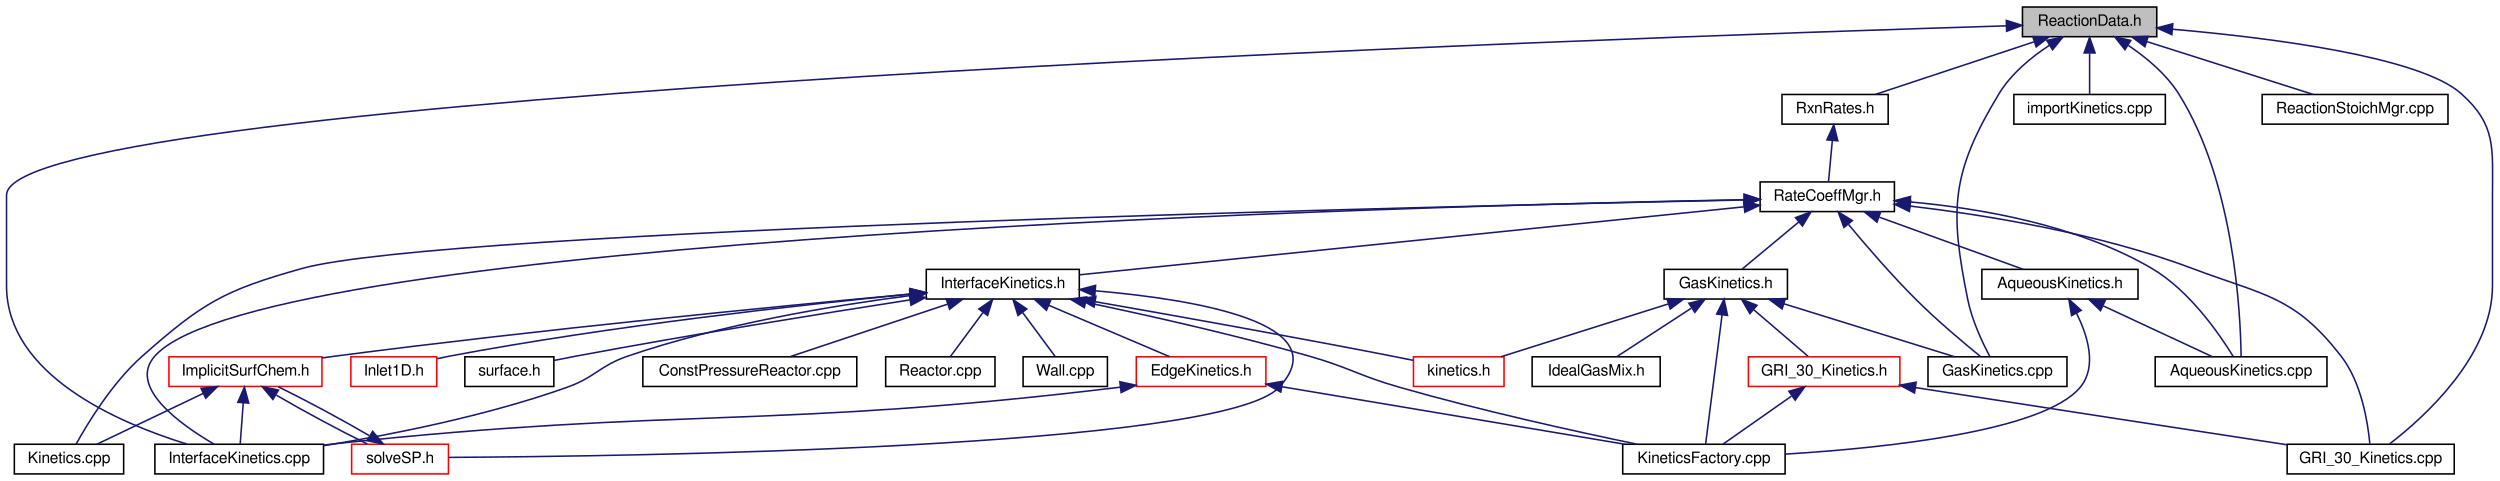
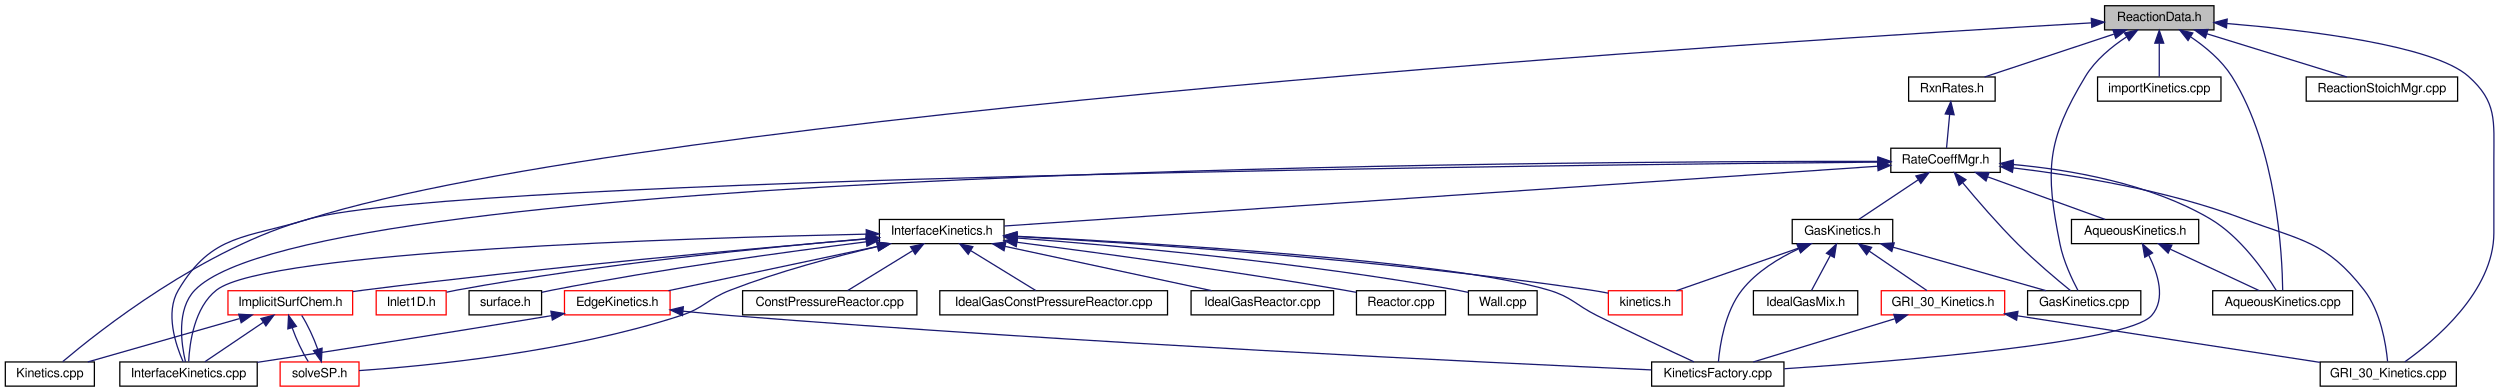
- <svg xmlns="http://www.w3.org/2000/svg" xmlns:xlink="http://www.w3.org/1999/xlink" width="1601pt" height="308pt" viewBox="0.00 0.00 1600.63 308.00">
+ <svg xmlns="http://www.w3.org/2000/svg" xmlns:xlink="http://www.w3.org/1999/xlink" width="1965pt" height="308pt" viewBox="0.00 0.00 1964.64 308.00">
  <g id="graph1" class="graph" transform="scale(1 1) rotate(0) translate(4 304)">
-     <polygon fill="white" stroke="white" points="-4,5 -4,-304 1597.63,-304 1597.63,5 -4,5" />
+     <polygon fill="white" stroke="white" points="-4,5 -4,-304 1961.64,-304 1961.64,5 -4,5" />
    <g id="node1" class="node">
-       <polygon fill="#bfbfbf" stroke="black" points="1291,-280.5 1291,-299.5 1377,-299.5 1377,-280.5 1291,-280.5" />
-       <text text-anchor="middle" x="1334" y="-287.5" font-family="FreeSans" font-size="10.00">ReactionData.h</text>
+       <polygon fill="#bfbfbf" stroke="black" points="1650,-280.5 1650,-299.5 1736,-299.5 1736,-280.5 1650,-280.5" />
+       <text text-anchor="middle" x="1693" y="-287.5" font-family="FreeSans" font-size="10.00">ReactionData.h</text>
    </g>
    <g id="node3" class="node">
      <a xlink:href="AqueousKinetics_8cpp.html" target="_top" xlink:title="Homogeneous kinetics in an aqueous phase, either condensed or dilute in salts. ">
-         <polygon fill="white" stroke="black" points="1376,-56.5 1376,-75.5 1486,-75.5 1486,-56.5 1376,-56.5" />
-         <text text-anchor="middle" x="1431" y="-63.5" font-family="FreeSans" font-size="10.00">AqueousKinetics.cpp</text>
+         <polygon fill="white" stroke="black" points="1735,-56.5 1735,-75.5 1845,-75.5 1845,-56.5 1735,-56.5" />
+         <text text-anchor="middle" x="1790" y="-63.5" font-family="FreeSans" font-size="10.00">AqueousKinetics.cpp</text>
      </a>
    </g>
    <g id="edge2" class="edge">
-       <path fill="none" stroke="midnightblue" d="M1358.81,-274.911C1370.26,-267.195 1383.04,-256.625 1391,-244 1426.61,-187.498 1430.67,-103.192 1431.02,-75.882" />
-       <polygon fill="midnightblue" stroke="midnightblue" points="1356.61,-272.163 1350.04,-280.473 1360.36,-278.076 1356.61,-272.163" />
+       <path fill="none" stroke="midnightblue" d="M1717.81,-274.911C1729.26,-267.195 1742.04,-256.625 1750,-244 1785.61,-187.498 1789.67,-103.192 1790.02,-75.882" />
+       <polygon fill="midnightblue" stroke="midnightblue" points="1715.61,-272.163 1709.04,-280.473 1719.36,-278.076 1715.61,-272.163" />
    </g>
    <g id="node5" class="node">
      <a xlink:href="GasKinetics_8cpp.html" target="_top" xlink:title="Homogeneous kinetics in ideal gases. ">
-         <polygon fill="white" stroke="black" points="1230.5,-56.5 1230.5,-75.5 1319.5,-75.5 1319.5,-56.5 1230.5,-56.5" />
-         <text text-anchor="middle" x="1275" y="-63.5" font-family="FreeSans" font-size="10.00">GasKinetics.cpp</text>
+         <polygon fill="white" stroke="black" points="1589.5,-56.5 1589.5,-75.5 1678.5,-75.5 1678.5,-56.5 1589.5,-56.5" />
+         <text text-anchor="middle" x="1634" y="-63.5" font-family="FreeSans" font-size="10.00">GasKinetics.cpp</text>
      </a>
    </g>
    <g id="edge4" class="edge">
-       <path fill="none" stroke="midnightblue" d="M1308.37,-275.075C1296.7,-267.424 1283.78,-256.862 1276,-244 1245.3,-193.224 1244.23,-170.156 1256,-112 1258.69,-98.701 1265.44,-84.448 1270.12,-75.628" />
-       <polygon fill="midnightblue" stroke="midnightblue" points="1306.6,-278.094 1316.95,-280.349 1310.27,-272.13 1306.6,-278.094" />
+       <path fill="none" stroke="midnightblue" d="M1667.37,-275.075C1655.7,-267.424 1642.78,-256.862 1635,-244 1604.3,-193.224 1603.23,-170.156 1615,-112 1617.69,-98.701 1624.44,-84.448 1629.12,-75.628" />
+       <polygon fill="midnightblue" stroke="midnightblue" points="1665.6,-278.094 1675.95,-280.349 1669.27,-272.13 1665.6,-278.094" />
    </g>
    <g id="node7" class="node">
      <a xlink:href="GRI__30__Kinetics_8cpp.html" target="_top" xlink:title="GRI_30_Kinetics.cpp">
-         <polygon fill="white" stroke="black" points="1460.5,-0.5 1460.5,-19.5 1567.5,-19.5 1567.5,-0.5 1460.5,-0.5" />
-         <text text-anchor="middle" x="1514" y="-7.5" font-family="FreeSans" font-size="10.00">GRI_30_Kinetics.cpp</text>
+         <polygon fill="white" stroke="black" points="1819.5,-0.5 1819.5,-19.5 1926.5,-19.5 1926.5,-0.5 1819.5,-0.5" />
+         <text text-anchor="middle" x="1873" y="-7.5" font-family="FreeSans" font-size="10.00">GRI_30_Kinetics.cpp</text>
      </a>
    </g>
    <g id="edge6" class="edge">
-       <path fill="none" stroke="midnightblue" d="M1387.34,-285.258C1448.97,-279.874 1545.33,-267.847 1572,-244 1594.53,-223.853 1592,-209.225 1592,-179 1592,-179 1592,-179 1592,-121 1592,-76.051 1548.12,-36.65 1526.19,-19.759" />
-       <polygon fill="midnightblue" stroke="midnightblue" points="1386.69,-281.801 1377.01,-286.127 1387.27,-288.776 1386.69,-281.801" />
+       <path fill="none" stroke="midnightblue" d="M1746.28,-285.501C1809.13,-280.312 1908.57,-268.431 1936,-244 1958.57,-223.895 1956,-209.225 1956,-179 1956,-179 1956,-179 1956,-121 1956,-75.067 1909.31,-36.158 1885.97,-19.575" />
+       <polygon fill="midnightblue" stroke="midnightblue" points="1745.83,-282.026 1736.14,-286.307 1746.39,-289.004 1745.83,-282.026" />
    </g>
    <g id="node9" class="node">
      <a xlink:href="importKinetics_8cpp.html" target="_top" xlink:title="Declarations of global routines for the importing of kinetics data from XML files (see Input File Han...">
-         <polygon fill="white" stroke="black" points="1285.5,-224.5 1285.5,-243.5 1382.5,-243.5 1382.5,-224.5 1285.5,-224.5" />
-         <text text-anchor="middle" x="1334" y="-231.5" font-family="FreeSans" font-size="10.00">importKinetics.cpp</text>
+         <polygon fill="white" stroke="black" points="1644.5,-224.5 1644.5,-243.5 1741.5,-243.5 1741.5,-224.5 1644.5,-224.5" />
+         <text text-anchor="middle" x="1693" y="-231.5" font-family="FreeSans" font-size="10.00">importKinetics.cpp</text>
      </a>
    </g>
    <g id="edge8" class="edge">
-       <path fill="none" stroke="midnightblue" d="M1334,-269.805C1334,-260.91 1334,-250.78 1334,-243.751" />
-       <polygon fill="midnightblue" stroke="midnightblue" points="1330.5,-270.083 1334,-280.083 1337.5,-270.083 1330.5,-270.083" />
+       <path fill="none" stroke="midnightblue" d="M1693,-269.805C1693,-260.91 1693,-250.78 1693,-243.751" />
+       <polygon fill="midnightblue" stroke="midnightblue" points="1689.5,-270.083 1693,-280.083 1696.5,-270.083 1689.5,-270.083" />
    </g>
    <g id="node11" class="node">
      <a xlink:href="InterfaceKinetics_8cpp.html" target="_top" xlink:title="InterfaceKinetics.cpp">
-         <polygon fill="white" stroke="black" points="95,-0.5 95,-19.5 203,-19.5 203,-0.5 95,-0.5" />
-         <text text-anchor="middle" x="149" y="-7.5" font-family="FreeSans" font-size="10.00">InterfaceKinetics.cpp</text>
+         <polygon fill="white" stroke="black" points="90,-0.5 90,-19.5 198,-19.5 198,-0.5 90,-0.5" />
+         <text text-anchor="middle" x="144" y="-7.5" font-family="FreeSans" font-size="10.00">InterfaceKinetics.cpp</text>
      </a>
    </g>
    <g id="edge10" class="edge">
-       <path fill="none" stroke="midnightblue" d="M1280.52,-287.441C1031.78,-279.846 0,-244.399 0,-179 0,-179 0,-179 0,-121 0,-63.927 71.631,-33.116 115.561,-19.587" />
-       <polygon fill="midnightblue" stroke="midnightblue" points="1280.65,-290.946 1290.75,-287.751 1280.86,-283.95 1280.65,-290.946" />
+       <path fill="none" stroke="midnightblue" d="M1639.68,-286.023C1410.55,-272.806 509.007,-216.344 239,-132 189.264,-116.464 162.629,-120.788 136,-76 125.425,-58.213 133.93,-32.864 139.73,-19.695" />
+       <polygon fill="midnightblue" stroke="midnightblue" points="1639.58,-289.523 1649.76,-286.602 1639.98,-282.534 1639.58,-289.523" />
    </g>
    <g id="node13" class="node">
      <a xlink:href="ReactionStoichMgr_8cpp.html" target="_top" xlink:title="ReactionStoichMgr.cpp">
-         <polygon fill="white" stroke="black" points="1444.5,-224.5 1444.5,-243.5 1563.5,-243.5 1563.5,-224.5 1444.5,-224.5" />
-         <text text-anchor="middle" x="1504" y="-231.5" font-family="FreeSans" font-size="10.00">ReactionStoichMgr.cpp</text>
+         <polygon fill="white" stroke="black" points="1808.5,-224.5 1808.5,-243.5 1927.5,-243.5 1927.5,-224.5 1808.5,-224.5" />
+         <text text-anchor="middle" x="1868" y="-231.5" font-family="FreeSans" font-size="10.00">ReactionStoichMgr.cpp</text>
      </a>
    </g>
    <g id="edge12" class="edge">
-       <path fill="none" stroke="midnightblue" d="M1370.82,-277.304C1402.85,-267.129 1448.52,-252.625 1477.19,-243.516" />
-       <polygon fill="midnightblue" stroke="midnightblue" points="1369.41,-274.08 1360.94,-280.444 1371.53,-280.752 1369.41,-274.08" />
+       <path fill="none" stroke="midnightblue" d="M1730.47,-277.436C1763.47,-267.255 1810.76,-252.664 1840.4,-243.516" />
+       <polygon fill="midnightblue" stroke="midnightblue" points="1729.25,-274.151 1720.73,-280.444 1731.32,-280.839 1729.25,-274.151" />
    </g>
    <g id="node15" class="node">
      <a xlink:href="RxnRates_8h.html" target="_top" xlink:title="RxnRates.h">
-         <polygon fill="white" stroke="black" points="1137,-224.5 1137,-243.5 1205,-243.5 1205,-224.5 1137,-224.5" />
-         <text text-anchor="middle" x="1171" y="-231.5" font-family="FreeSans" font-size="10.00">RxnRates.h</text>
+         <polygon fill="white" stroke="black" points="1496,-224.5 1496,-243.5 1564,-243.5 1564,-224.5 1496,-224.5" />
+         <text text-anchor="middle" x="1530" y="-231.5" font-family="FreeSans" font-size="10.00">RxnRates.h</text>
      </a>
    </g>
    <g id="edge14" class="edge">
-       <path fill="none" stroke="midnightblue" d="M1298.3,-277.172C1267.6,-267.004 1224.08,-252.585 1196.71,-243.516" />
-       <polygon fill="midnightblue" stroke="midnightblue" points="1297.58,-280.621 1308.17,-280.444 1299.78,-273.976 1297.58,-280.621" />
+       <path fill="none" stroke="midnightblue" d="M1657.3,-277.172C1626.6,-267.004 1583.08,-252.585 1555.71,-243.516" />
+       <polygon fill="midnightblue" stroke="midnightblue" points="1656.58,-280.621 1667.17,-280.444 1658.78,-273.976 1656.58,-280.621" />
    </g>
    <g id="node17" class="node">
      <a xlink:href="RateCoeffMgr_8h.html" target="_top" xlink:title="RateCoeffMgr.h">
-         <polygon fill="white" stroke="black" points="1123,-168.5 1123,-187.5 1209,-187.5 1209,-168.5 1123,-168.5" />
-         <text text-anchor="middle" x="1166" y="-175.5" font-family="FreeSans" font-size="10.00">RateCoeffMgr.h</text>
+         <polygon fill="white" stroke="black" points="1482,-168.5 1482,-187.5 1568,-187.5 1568,-168.5 1482,-168.5" />
+         <text text-anchor="middle" x="1525" y="-175.5" font-family="FreeSans" font-size="10.00">RateCoeffMgr.h</text>
      </a>
    </g>
    <g id="edge16" class="edge">
-       <path fill="none" stroke="midnightblue" d="M1169.25,-214.101C1168.42,-205.136 1167.47,-194.858 1166.81,-187.751" />
-       <polygon fill="midnightblue" stroke="midnightblue" points="1165.77,-214.448 1170.17,-224.083 1172.74,-213.803 1165.77,-214.448" />
+       <path fill="none" stroke="midnightblue" d="M1528.25,-214.101C1527.42,-205.136 1526.47,-194.858 1525.81,-187.751" />
+       <polygon fill="midnightblue" stroke="midnightblue" points="1524.77,-214.448 1529.17,-224.083 1531.74,-213.803 1524.77,-214.448" />
    </g>
    <g id="edge18" class="edge">
-       <path fill="none" stroke="midnightblue" d="M1219.32,-174.663C1263.45,-170.66 1326.39,-160.02 1374,-132 1398.06,-117.84 1417.25,-89.943 1425.94,-75.746" />
-       <polygon fill="midnightblue" stroke="midnightblue" points="1218.76,-171.197 1209.08,-175.504 1219.34,-178.173 1218.76,-171.197" />
+       <path fill="none" stroke="midnightblue" d="M1578.32,-174.663C1622.45,-170.66 1685.39,-160.02 1733,-132 1757.06,-117.84 1776.25,-89.943 1784.94,-75.746" />
+       <polygon fill="midnightblue" stroke="midnightblue" points="1577.76,-171.197 1568.08,-175.504 1578.34,-178.173 1577.76,-171.197" />
    </g>
    <g id="edge20" class="edge">
-       <path fill="none" stroke="midnightblue" d="M1179.54,-160.32C1190.73,-146.845 1207.28,-127.619 1223,-112 1236.55,-98.537 1253.48,-84.325 1264.26,-75.559" />
-       <polygon fill="midnightblue" stroke="midnightblue" points="1176.67,-158.302 1173.02,-168.25 1182.07,-162.747 1176.67,-158.302" />
+       <path fill="none" stroke="midnightblue" d="M1538.54,-160.32C1549.73,-146.845 1566.28,-127.619 1582,-112 1595.55,-98.537 1612.48,-84.325 1623.26,-75.559" />
+       <polygon fill="midnightblue" stroke="midnightblue" points="1535.67,-158.302 1532.02,-168.25 1541.07,-162.747 1535.67,-158.302" />
    </g>
    <g id="edge22" class="edge">
-       <path fill="none" stroke="midnightblue" d="M1218.98,-172.044C1267.35,-166.309 1340.21,-154.596 1400,-132 1445.85,-114.674 1464.9,-114.681 1495,-76 1508.14,-59.113 1512.2,-33.384 1513.45,-19.921" />
-       <polygon fill="midnightblue" stroke="midnightblue" points="1218.58,-168.567 1209.04,-173.179 1219.38,-175.522 1218.58,-168.567" />
+       <path fill="none" stroke="midnightblue" d="M1577.98,-172.044C1626.35,-166.309 1699.21,-154.596 1759,-132 1804.85,-114.674 1823.9,-114.681 1854,-76 1867.14,-59.113 1871.2,-33.384 1872.45,-19.921" />
+       <polygon fill="midnightblue" stroke="midnightblue" points="1577.58,-168.567 1568.04,-173.179 1578.38,-175.522 1577.58,-168.567" />
    </g>
    <g id="edge24" class="edge">
-       <path fill="none" stroke="midnightblue" d="M1112.92,-176.128C906.25,-172.187 163.39,-152.741 95,-76 77.43,-56.285 111.265,-32.159 132.903,-19.572" />
-       <polygon fill="midnightblue" stroke="midnightblue" points="1112.86,-179.627 1122.92,-176.314 1112.99,-172.628 1112.86,-179.627" />
+       <path fill="none" stroke="midnightblue" d="M1471.6,-177.168C1229.51,-177.397 242.652,-172.378 149,-76 134.329,-60.902 138.338,-33.43 141.626,-19.535" />
+       <polygon fill="midnightblue" stroke="midnightblue" points="1471.91,-180.668 1481.9,-177.155 1471.9,-173.668 1471.91,-180.668" />
    </g>
    <g id="node23" class="node">
      <a xlink:href="Kinetics_8cpp.html" target="_top" xlink:title="Declarations for the base class for kinetics managers (see Kinetics Managers and class Kinetics)...">
-         <polygon fill="white" stroke="black" points="5,-0.5 5,-19.5 75,-19.5 75,-0.5 5,-0.5" />
-         <text text-anchor="middle" x="40" y="-7.5" font-family="FreeSans" font-size="10.00">Kinetics.cpp</text>
+         <polygon fill="white" stroke="black" points="0,-0.5 0,-19.5 70,-19.5 70,-0.5 0,-0.5" />
+         <text text-anchor="middle" x="35" y="-7.5" font-family="FreeSans" font-size="10.00">Kinetics.cpp</text>
      </a>
    </g>
    <g id="edge26" class="edge">
-       <path fill="none" stroke="midnightblue" d="M1112.7,-175.955C921.684,-172.015 277.931,-157.002 189,-132 139.214,-118.003 125.764,-110.234 87,-76 67.794,-59.039 51.916,-32.88 44.504,-19.508" />
-       <polygon fill="midnightblue" stroke="midnightblue" points="1112.71,-179.456 1122.78,-176.161 1112.86,-172.457 1112.71,-179.456" />
+       <path fill="none" stroke="midnightblue" d="M1471.86,-176.58C1244.41,-174.586 359.056,-164.772 239,-132 156.373,-109.445 73.343,-43.663 45.112,-19.788" />
+       <polygon fill="midnightblue" stroke="midnightblue" points="1471.84,-180.08 1481.87,-176.666 1471.9,-173.08 1471.84,-180.08" />
    </g>
    <g id="node25" class="node">
      <a xlink:href="InterfaceKinetics_8h.html" target="_top" xlink:title="InterfaceKinetics.h">
-         <polygon fill="white" stroke="black" points="589,-112.5 589,-131.5 687,-131.5 687,-112.5 589,-112.5" />
-         <text text-anchor="middle" x="638" y="-119.5" font-family="FreeSans" font-size="10.00">InterfaceKinetics.h</text>
+         <polygon fill="white" stroke="black" points="687,-112.5 687,-131.5 785,-131.5 785,-112.5 687,-112.5" />
+         <text text-anchor="middle" x="736" y="-119.5" font-family="FreeSans" font-size="10.00">InterfaceKinetics.h</text>
      </a>
    </g>
    <g id="edge28" class="edge">
-       <path fill="none" stroke="midnightblue" d="M1112.65,-171.544C1010,-161.045 786.378,-138.175 687.136,-128.025" />
-       <polygon fill="midnightblue" stroke="midnightblue" points="1112.49,-175.045 1122.79,-172.581 1113.2,-168.082 1112.49,-175.045" />
-     </g>
-     <g id="node54" class="node">
+       <path fill="none" stroke="midnightblue" d="M1471.73,-173.354C1326.56,-163.418 925.433,-135.965 785.183,-126.366" />
+       <polygon fill="midnightblue" stroke="midnightblue" points="1471.52,-176.848 1481.74,-174.039 1472,-169.864 1471.52,-176.848" />
+     </g>
+     <g id="node58" class="node">
      <a xlink:href="GasKinetics_8h.html" target="_top" xlink:title="GasKinetics.h">
-         <polygon fill="white" stroke="black" points="1061.5,-112.5 1061.5,-131.5 1140.5,-131.5 1140.5,-112.5 1061.5,-112.5" />
-         <text text-anchor="middle" x="1101" y="-119.5" font-family="FreeSans" font-size="10.00">GasKinetics.h</text>
-       </a>
-     </g>
-     <g id="edge64" class="edge">
-       <path fill="none" stroke="midnightblue" d="M1147.73,-161.82C1136.08,-152.145 1121.4,-139.948 1111.63,-131.834" />
-       <polygon fill="midnightblue" stroke="midnightblue" points="1145.63,-164.626 1155.56,-168.324 1150.1,-159.242 1145.63,-164.626" />
-     </g>
-     <g id="node65" class="node">
+         <polygon fill="white" stroke="black" points="1404.5,-112.5 1404.5,-131.5 1483.5,-131.5 1483.5,-112.5 1404.5,-112.5" />
+         <text text-anchor="middle" x="1444" y="-119.5" font-family="FreeSans" font-size="10.00">GasKinetics.h</text>
+       </a>
+     </g>
+     <g id="edge68" class="edge">
+       <path fill="none" stroke="midnightblue" d="M1503.43,-162.622C1488.64,-152.757 1469.49,-139.992 1456.98,-131.655" />
+       <polygon fill="midnightblue" stroke="midnightblue" points="1501.72,-165.689 1511.99,-168.324 1505.61,-159.865 1501.72,-165.689" />
+     </g>
+     <g id="node69" class="node">
      <a xlink:href="AqueousKinetics_8h.html" target="_top" xlink:title="AqueousKinetics.h">
-         <polygon fill="white" stroke="black" points="1265,-112.5 1265,-131.5 1365,-131.5 1365,-112.5 1265,-112.5" />
-         <text text-anchor="middle" x="1315" y="-119.5" font-family="FreeSans" font-size="10.00">AqueousKinetics.h</text>
-       </a>
-     </g>
-     <g id="edge80" class="edge">
-       <path fill="none" stroke="midnightblue" d="M1199.37,-164.906C1227.38,-154.754 1266.7,-140.506 1291.5,-131.516" />
-       <polygon fill="midnightblue" stroke="midnightblue" points="1197.82,-161.746 1189.61,-168.444 1200.2,-168.327 1197.82,-161.746" />
+         <polygon fill="white" stroke="black" points="1624,-112.5 1624,-131.5 1724,-131.5 1724,-112.5 1624,-112.5" />
+         <text text-anchor="middle" x="1674" y="-119.5" font-family="FreeSans" font-size="10.00">AqueousKinetics.h</text>
+       </a>
+     </g>
+     <g id="edge84" class="edge">
+       <path fill="none" stroke="midnightblue" d="M1558.37,-164.906C1586.38,-154.754 1625.7,-140.506 1650.5,-131.516" />
+       <polygon fill="midnightblue" stroke="midnightblue" points="1556.82,-161.746 1548.61,-168.444 1559.2,-168.327 1556.82,-161.746" />
    </g>
    <g id="edge30" class="edge">
-       <path fill="none" stroke="midnightblue" d="M578.498,-114.69C529.174,-108.32 457.728,-96.432 398,-76 379.569,-69.695 377.348,-62.542 359,-56 307.548,-37.656 246.212,-25.571 203.154,-18.588" />
-       <polygon fill="midnightblue" stroke="midnightblue" points="578.317,-118.195 588.675,-115.967 579.188,-111.25 578.317,-118.195" />
+       <path fill="none" stroke="midnightblue" d="M676.368,-119.959C538.341,-117.035 205.598,-106.834 166,-76 148.516,-62.386 144.825,-34.242 144.113,-19.868" />
+       <polygon fill="midnightblue" stroke="midnightblue" points="676.681,-123.466 686.751,-120.173 676.825,-116.468 676.681,-123.466" />
    </g>
    <g id="node28" class="node">
      <a xlink:href="KineticsFactory_8cpp.html" target="_top" xlink:title="KineticsFactory.cpp">
-         <polygon fill="white" stroke="black" points="1035,-0.5 1035,-19.5 1139,-19.5 1139,-0.5 1035,-0.5" />
-         <text text-anchor="middle" x="1087" y="-7.5" font-family="FreeSans" font-size="10.00">KineticsFactory.cpp</text>
+         <polygon fill="white" stroke="black" points="1294,-0.5 1294,-19.5 1398,-19.5 1398,-0.5 1294,-0.5" />
+         <text text-anchor="middle" x="1346" y="-7.5" font-family="FreeSans" font-size="10.00">KineticsFactory.cpp</text>
      </a>
    </g>
    <g id="edge32" class="edge">
-       <path fill="none" stroke="midnightblue" d="M691.141,-110.398C730.79,-102.102 786.141,-89.703 834,-76 860.214,-68.494 865.79,-63.52 892,-56 943.764,-41.147 1004.33,-27.783 1044.06,-19.551" />
-       <polygon fill="midnightblue" stroke="midnightblue" points="690.239,-107.011 681.158,-112.47 691.661,-113.865 690.239,-107.011" />
+       <path fill="none" stroke="midnightblue" d="M795.255,-118.286C905.127,-112.78 1136.25,-98.842 1213,-76 1231.29,-70.556 1233.93,-64.531 1251,-56 1277.28,-42.866 1308.08,-28.453 1327.32,-19.565" />
+       <polygon fill="midnightblue" stroke="midnightblue" points="794.825,-114.803 785.01,-118.793 795.171,-121.794 794.825,-114.803" />
    </g>
    <g id="node30" class="node">
      <a xlink:href="ConstPressureReactor_8cpp.html" target="_top" xlink:title="A constant pressure zero-dimensional reactor. ">
-         <polygon fill="white" stroke="black" points="407.5,-56.5 407.5,-75.5 544.5,-75.5 544.5,-56.5 407.5,-56.5" />
-         <text text-anchor="middle" x="476" y="-63.5" font-family="FreeSans" font-size="10.00">ConstPressureReactor.cpp</text>
+         <polygon fill="white" stroke="black" points="579.5,-56.5 579.5,-75.5 716.5,-75.5 716.5,-56.5 579.5,-56.5" />
+         <text text-anchor="middle" x="648" y="-63.5" font-family="FreeSans" font-size="10.00">ConstPressureReactor.cpp</text>
      </a>
    </g>
    <g id="edge34" class="edge">
-       <path fill="none" stroke="midnightblue" d="M602.516,-109.172C572.012,-99.004 528.755,-84.585 501.549,-75.516" />
-       <polygon fill="midnightblue" stroke="midnightblue" points="601.737,-112.602 612.331,-112.444 603.951,-105.961 601.737,-112.602" />
+       <path fill="none" stroke="midnightblue" d="M713.023,-106.901C696.887,-96.999 675.819,-84.07 662.104,-75.654" />
+       <polygon fill="midnightblue" stroke="midnightblue" points="711.507,-110.077 721.861,-112.324 715.169,-104.111 711.507,-110.077" />
    </g>
    <g id="node32" class="node">
+       <a xlink:href="IdealGasConstPressureReactor_8cpp_source.html" target="_top" xlink:title="IdealGasConstPressureReactor.cpp">
+         <polygon fill="white" stroke="black" points="734.5,-56.5 734.5,-75.5 913.5,-75.5 913.5,-56.5 734.5,-56.5" />
+         <text text-anchor="middle" x="824" y="-63.5" font-family="FreeSans" font-size="10.00">IdealGasConstPressureReactor.cpp</text>
+       </a>
+     </g>
+     <g id="edge36" class="edge">
+       <path fill="none" stroke="midnightblue" d="M758.977,-106.901C775.113,-96.999 796.181,-84.07 809.896,-75.654" />
+       <polygon fill="midnightblue" stroke="midnightblue" points="756.831,-104.111 750.139,-112.324 760.493,-110.077 756.831,-104.111" />
+     </g>
+     <g id="node34" class="node">
+       <a xlink:href="IdealGasReactor_8cpp.html" target="_top" xlink:title="A zero-dimensional reactor. ">
+         <polygon fill="white" stroke="black" points="932,-56.5 932,-75.5 1044,-75.5 1044,-56.5 932,-56.5" />
+         <text text-anchor="middle" x="988" y="-63.5" font-family="FreeSans" font-size="10.00">IdealGasReactor.cpp</text>
+       </a>
+     </g>
+     <g id="edge38" class="edge">
+       <path fill="none" stroke="midnightblue" d="M785.721,-110.346C833.344,-100.141 904.28,-84.94 948.257,-75.516" />
+       <polygon fill="midnightblue" stroke="midnightblue" points="784.975,-106.926 775.93,-112.444 786.442,-113.77 784.975,-106.926" />
+     </g>
+     <g id="node36" class="node">
      <a xlink:href="Reactor_8cpp.html" target="_top" xlink:title="A zero-dimensional reactor. ">
-         <polygon fill="white" stroke="black" points="563,-56.5 563,-75.5 633,-75.5 633,-56.5 563,-56.5" />
-         <text text-anchor="middle" x="598" y="-63.5" font-family="FreeSans" font-size="10.00">Reactor.cpp</text>
-       </a>
-     </g>
-     <g id="edge36" class="edge">
-       <path fill="none" stroke="midnightblue" d="M625.3,-103.855C618.374,-94.505 610.094,-83.326 604.482,-75.751" />
-       <polygon fill="midnightblue" stroke="midnightblue" points="622.63,-106.131 631.395,-112.083 628.255,-101.964 622.63,-106.131" />
-     </g>
-     <g id="node34" class="node">
+         <polygon fill="white" stroke="black" points="1062,-56.5 1062,-75.5 1132,-75.5 1132,-56.5 1062,-56.5" />
+         <text text-anchor="middle" x="1097" y="-63.5" font-family="FreeSans" font-size="10.00">Reactor.cpp</text>
+       </a>
+     </g>
+     <g id="edge40" class="edge">
+       <path fill="none" stroke="midnightblue" d="M795.366,-113.554C858.991,-105.338 962.877,-91.246 1052,-76 1055.14,-75.463 1058.4,-74.874 1061.66,-74.262" />
+       <polygon fill="midnightblue" stroke="midnightblue" points="794.596,-110.124 785.124,-114.87 795.488,-117.067 794.596,-110.124" />
+     </g>
+     <g id="node38" class="node">
      <a xlink:href="Wall_8cpp.html" target="_top" xlink:title="Wall.cpp">
-         <polygon fill="white" stroke="black" points="651,-56.5 651,-75.5 705,-75.5 705,-56.5 651,-56.5" />
-         <text text-anchor="middle" x="678" y="-63.5" font-family="FreeSans" font-size="10.00">Wall.cpp</text>
-       </a>
-     </g>
-     <g id="edge38" class="edge">
-       <path fill="none" stroke="midnightblue" d="M650.7,-103.855C657.626,-94.505 665.906,-83.326 671.518,-75.751" />
-       <polygon fill="midnightblue" stroke="midnightblue" points="647.745,-101.964 644.605,-112.083 653.37,-106.131 647.745,-101.964" />
-     </g>
-     <g id="node36" class="node">
+         <polygon fill="white" stroke="black" points="1150,-56.5 1150,-75.5 1204,-75.5 1204,-56.5 1150,-56.5" />
+         <text text-anchor="middle" x="1177" y="-63.5" font-family="FreeSans" font-size="10.00">Wall.cpp</text>
+       </a>
+     </g>
+     <g id="edge42" class="edge">
+       <path fill="none" stroke="midnightblue" d="M795.522,-116.902C874.803,-110.871 1019.22,-97.886 1141,-76 1143.92,-75.476 1146.95,-74.849 1149.96,-74.174" />
+       <polygon fill="midnightblue" stroke="midnightblue" points="794.955,-113.435 785.245,-117.673 795.479,-120.415 794.955,-113.435" />
+     </g>
+     <g id="node40" class="node">
      <a xlink:href="EdgeKinetics_8h.html" target="_top" xlink:title="EdgeKinetics.h">
-         <polygon fill="white" stroke="red" points="723.5,-56.5 723.5,-75.5 806.5,-75.5 806.5,-56.5 723.5,-56.5" />
-         <text text-anchor="middle" x="765" y="-63.5" font-family="FreeSans" font-size="10.00">EdgeKinetics.h</text>
-       </a>
-     </g>
-     <g id="edge40" class="edge">
-       <path fill="none" stroke="midnightblue" d="M667.391,-108.503C691.2,-98.379 724.106,-84.388 744.971,-75.516" />
-       <polygon fill="midnightblue" stroke="midnightblue" points="665.957,-105.31 658.124,-112.444 668.696,-111.751 665.957,-105.31" />
-     </g>
-     <g id="node40" class="node">
+         <polygon fill="white" stroke="red" points="439.5,-56.5 439.5,-75.5 522.5,-75.5 522.5,-56.5 439.5,-56.5" />
+         <text text-anchor="middle" x="481" y="-63.5" font-family="FreeSans" font-size="10.00">EdgeKinetics.h</text>
+       </a>
+     </g>
+     <g id="edge44" class="edge">
+       <path fill="none" stroke="midnightblue" d="M685.688,-110.346C637.497,-100.141 565.717,-84.94 521.216,-75.516" />
+       <polygon fill="midnightblue" stroke="midnightblue" points="685.086,-113.796 695.594,-112.444 686.537,-106.948 685.086,-113.796" />
+     </g>
+     <g id="node44" class="node">
      <a xlink:href="kinetics_8h_source.html" target="_top" xlink:title="kinetics.h">
-         <polygon fill="white" stroke="red" points="901,-56.5 901,-75.5 959,-75.5 959,-56.5 901,-56.5" />
-         <text text-anchor="middle" x="930" y="-63.5" font-family="FreeSans" font-size="10.00">kinetics.h</text>
-       </a>
+         <polygon fill="white" stroke="red" points="1260,-56.5 1260,-75.5 1318,-75.5 1318,-56.5 1260,-56.5" />
+         <text text-anchor="middle" x="1289" y="-63.5" font-family="FreeSans" font-size="10.00">kinetics.h</text>
+       </a>
+     </g>
+     <g id="edge50" class="edge">
+       <path fill="none" stroke="midnightblue" d="M795.124,-118.06C890.428,-112.81 1083.76,-100.051 1246,-76 1250.53,-75.329 1255.29,-74.478 1259.94,-73.569" />
+       <polygon fill="midnightblue" stroke="midnightblue" points="794.898,-114.567 785.102,-118.604 795.277,-121.556 794.898,-114.567" />
+     </g>
+     <g id="node46" class="node">
+       <a xlink:href="ImplicitSurfChem_8h.html" target="_top" xlink:title="Declarations for the implicit integration of surface site density equations (see Kinetics Managers an...">
+         <polygon fill="white" stroke="red" points="175,-56.5 175,-75.5 273,-75.5 273,-56.5 175,-56.5" />
+         <text text-anchor="middle" x="224" y="-63.5" font-family="FreeSans" font-size="10.00">ImplicitSurfChem.h</text>
+       </a>
+     </g>
+     <g id="edge52" class="edge">
+       <path fill="none" stroke="midnightblue" d="M676.673,-116.171C589.861,-108.866 423.194,-93.938 282,-76 279.068,-75.628 276.057,-75.224 273.021,-74.801" />
+       <polygon fill="midnightblue" stroke="midnightblue" points="676.6,-119.677 686.857,-117.023 677.184,-112.701 676.6,-119.677" />
+     </g>
+     <g id="node50" class="node">
+       <a xlink:href="solveSP_8h.html" target="_top" xlink:title="Header file for implicit surface problem solver (see Chemical Kinetics and class solveSP). ">
+         <polygon fill="white" stroke="red" points="216,-0.5 216,-19.5 278,-19.5 278,-0.5 216,-0.5" />
+         <text text-anchor="middle" x="247" y="-7.5" font-family="FreeSans" font-size="10.00">solveSP.h</text>
+       </a>
+     </g>
+     <g id="edge62" class="edge">
+       <path fill="none" stroke="midnightblue" d="M685.355,-110.18C652.017,-102.353 607.728,-90.602 570,-76 551.834,-68.969 549.518,-62.044 531,-56 442.019,-26.956 331.032,-16.317 278.007,-12.703" />
+       <polygon fill="midnightblue" stroke="midnightblue" points="684.799,-113.643 695.33,-112.482 686.373,-106.823 684.799,-113.643" />
+     </g>
+     <g id="node54" class="node">
+       <a xlink:href="Inlet1D_8h.html" target="_top" xlink:title="Boundary objects for one-dimensional simulations. ">
+         <polygon fill="white" stroke="red" points="291.5,-56.5 291.5,-75.5 346.5,-75.5 346.5,-56.5 291.5,-56.5" />
+         <text text-anchor="middle" x="319" y="-63.5" font-family="FreeSans" font-size="10.00">Inlet1D.h</text>
+       </a>
+     </g>
+     <g id="edge64" class="edge">
+       <path fill="none" stroke="midnightblue" d="M676.768,-116.36C601.546,-109.928 467.941,-96.7 355,-76 352.339,-75.512 349.581,-74.942 346.832,-74.33" />
+       <polygon fill="midnightblue" stroke="midnightblue" points="676.728,-119.868 686.987,-117.222 677.316,-112.893 676.728,-119.868" />
+     </g>
+     <g id="node56" class="node">
+       <a xlink:href="surface_8h_source.html" target="_top" xlink:title="surface.h">
+         <polygon fill="white" stroke="black" points="364.5,-56.5 364.5,-75.5 421.5,-75.5 421.5,-56.5 364.5,-56.5" />
+         <text text-anchor="middle" x="393" y="-63.5" font-family="FreeSans" font-size="10.00">surface.h</text>
+       </a>
+     </g>
+     <g id="edge66" class="edge">
+       <path fill="none" stroke="midnightblue" d="M676.772,-113.942C614.929,-106.187 515.25,-92.6 430,-76 427.275,-75.469 424.448,-74.871 421.626,-74.24" />
+       <polygon fill="midnightblue" stroke="midnightblue" points="676.384,-117.421 686.74,-115.183 677.248,-110.474 676.384,-117.421" />
    </g>
    <g id="edge46" class="edge">
-       <path fill="none" stroke="midnightblue" d="M697.296,-110.757C747.799,-101.92 822.257,-88.623 887,-76 891.492,-75.124 896.24,-74.165 900.878,-73.209" />
-       <polygon fill="midnightblue" stroke="midnightblue" points="696.459,-107.35 687.21,-112.518 697.663,-114.246 696.459,-107.35" />
-     </g>
-     <g id="node42" class="node">
-       <a xlink:href="ImplicitSurfChem_8h.html" target="_top" xlink:title="Declarations for the implicit integration of surface site density equations (see Kinetics Managers an...">
-         <polygon fill="white" stroke="red" points="104,-56.5 104,-75.5 202,-75.5 202,-56.5 104,-56.5" />
-         <text text-anchor="middle" x="153" y="-63.5" font-family="FreeSans" font-size="10.00">ImplicitSurfChem.h</text>
-       </a>
+       <path fill="none" stroke="midnightblue" d="M429.235,-55.898C342.408,-41.463 253.49,-27.676 198.079,-19.202" />
+       <polygon fill="midnightblue" stroke="midnightblue" points="428.823,-59.377 439.262,-57.569 429.974,-52.473 428.823,-59.377" />
    </g>
    <g id="edge48" class="edge">
-       <path fill="none" stroke="midnightblue" d="M578.727,-115.678C496.174,-108.055 341.963,-93.051 211,-76 208.07,-75.618 205.059,-75.208 202.024,-74.78" />
-       <polygon fill="midnightblue" stroke="midnightblue" points="578.64,-119.184 588.918,-116.615 579.281,-112.214 578.64,-119.184" />
-     </g>
-     <g id="node46" class="node">
-       <a xlink:href="solveSP_8h.html" target="_top" xlink:title="Header file for implicit surface problem solver (see Chemical Kinetics and class solveSP). ">
-         <polygon fill="white" stroke="red" points="221,-0.5 221,-19.5 283,-19.5 283,-0.5 221,-0.5" />
-         <text text-anchor="middle" x="252" y="-7.5" font-family="FreeSans" font-size="10.00">solveSP.h</text>
-       </a>
+       <path fill="none" stroke="midnightblue" d="M532.675,-59.396C544.904,-58.175 557.905,-56.962 570,-56 842.075,-34.365 1168.6,-18.828 1293.72,-13.257" />
+       <polygon fill="midnightblue" stroke="midnightblue" points="532.217,-55.925 522.622,-60.418 532.925,-62.889 532.217,-55.925" />
+     </g>
+     <g id="edge54" class="edge">
+       <path fill="none" stroke="midnightblue" d="M202.699,-50.622C188.085,-40.757 169.173,-27.992 156.821,-19.654" />
+       <polygon fill="midnightblue" stroke="midnightblue" points="200.9,-53.63 211.147,-56.324 204.816,-47.828 200.9,-53.63" />
+     </g>
+     <g id="edge56" class="edge">
+       <path fill="none" stroke="midnightblue" d="M183.987,-53.568C148.333,-43.381 96.962,-28.703 64.808,-19.516" />
+       <polygon fill="midnightblue" stroke="midnightblue" points="183.476,-57.062 194.052,-56.444 185.399,-50.331 183.476,-57.062" />
    </g>
    <g id="edge58" class="edge">
-       <path fill="none" stroke="midnightblue" d="M697.389,-117.756C762.406,-112.12 852.731,-96.867 815,-56 778.749,-16.736 395.974,-11.711 283.136,-11.085" />
-       <polygon fill="midnightblue" stroke="midnightblue" points="696.88,-114.286 687.195,-118.581 697.444,-121.263 696.88,-114.286" />
-     </g>
-     <g id="node50" class="node">
-       <a xlink:href="Inlet1D_8h.html" target="_top" xlink:title="Boundary objects for one-dimensional simulations. ">
-         <polygon fill="white" stroke="red" points="220.5,-56.5 220.5,-75.5 275.5,-75.5 275.5,-56.5 220.5,-56.5" />
-         <text text-anchor="middle" x="248" y="-63.5" font-family="FreeSans" font-size="10.00">Inlet1D.h</text>
-       </a>
+       <path fill="none" stroke="midnightblue" d="M225.473,-46.396C228.658,-37.362 233.538,-26.936 238.142,-19.751" />
+       <polygon fill="midnightblue" stroke="midnightblue" points="222.088,-45.502 222.632,-56.083 228.805,-47.472 222.088,-45.502" />
    </g>
    <g id="edge60" class="edge">
-       <path fill="none" stroke="midnightblue" d="M578.714,-115.632C508.131,-108.742 386.864,-95.326 284,-76 281.341,-75.5 278.585,-74.922 275.836,-74.305" />
-       <polygon fill="midnightblue" stroke="midnightblue" points="578.462,-119.124 588.752,-116.601 579.135,-112.156 578.462,-119.124" />
-     </g>
-     <g id="node52" class="node">
-       <a xlink:href="surface_8h_source.html" target="_top" xlink:title="surface.h">
-         <polygon fill="white" stroke="black" points="293.5,-56.5 293.5,-75.5 350.5,-75.5 350.5,-56.5 293.5,-56.5" />
-         <text text-anchor="middle" x="322" y="-63.5" font-family="FreeSans" font-size="10.00">surface.h</text>
-       </a>
-     </g>
-     <g id="edge62" class="edge">
-       <path fill="none" stroke="midnightblue" d="M578.58,-111.959C523.191,-103.353 438.343,-89.714 365,-76 360.352,-75.131 355.433,-74.155 350.647,-73.175" />
-       <polygon fill="midnightblue" stroke="midnightblue" points="578.152,-115.434 588.57,-113.506 579.224,-108.517 578.152,-115.434" />
-     </g>
-     <g id="edge42" class="edge">
-       <path fill="none" stroke="midnightblue" d="M713.251,-56.046C490.287,-28.967 431.153,-43.483 212,-20 209.144,-19.694 206.218,-19.357 203.266,-18.999" />
-       <polygon fill="midnightblue" stroke="midnightblue" points="712.952,-59.535 723.304,-57.281 713.806,-52.587 712.952,-59.535" />
-     </g>
-     <g id="edge44" class="edge">
-       <path fill="none" stroke="midnightblue" d="M816.845,-56.306C877.246,-46.176 976.387,-29.55 1036.3,-19.503" />
-       <polygon fill="midnightblue" stroke="midnightblue" points="816.049,-52.89 806.766,-57.996 817.207,-59.794 816.049,-52.89" />
-     </g>
-     <g id="edge50" class="edge">
-       <path fill="none" stroke="midnightblue" d="M151.6,-46.1C150.936,-37.136 150.175,-26.858 149.648,-19.751" />
-       <polygon fill="midnightblue" stroke="midnightblue" points="148.11,-46.369 152.339,-56.083 155.091,-45.852 148.11,-46.369" />
-     </g>
-     <g id="edge52" class="edge">
-       <path fill="none" stroke="midnightblue" d="M125.997,-52.096C104.886,-42.007 76.138,-28.27 57.821,-19.516" />
-       <polygon fill="midnightblue" stroke="midnightblue" points="124.563,-55.29 135.095,-56.444 127.581,-48.974 124.563,-55.29" />
-     </g>
-     <g id="edge54" class="edge">
-       <path fill="none" stroke="midnightblue" d="M172.837,-50.901C189.765,-40.999 213.767,-28.07 231.023,-19.654" />
-       <polygon fill="midnightblue" stroke="midnightblue" points="170.568,-48.18 163.791,-56.324 174.168,-54.183 170.568,-48.18" />
-     </g>
-     <g id="edge56" class="edge">
-       <path fill="none" stroke="midnightblue" d="M232.207,-25.074C215.29,-34.971 191.288,-47.9 174.021,-56.324" />
-       <polygon fill="midnightblue" stroke="midnightblue" points="234.468,-27.799 241.244,-19.654 230.867,-21.796 234.468,-27.799" />
-     </g>
-     <g id="edge66" class="edge">
-       <path fill="none" stroke="midnightblue" d="M1138.26,-109.436C1171.07,-99.255 1218.08,-84.664 1247.56,-75.516" />
-       <polygon fill="midnightblue" stroke="midnightblue" points="1137.08,-106.137 1128.57,-112.444 1139.16,-112.822 1137.08,-106.137" />
-     </g>
-     <g id="edge68" class="edge">
-       <path fill="none" stroke="midnightblue" d="M1098.63,-102.348C1095.56,-78.254 1090.35,-37.308 1088.09,-19.591" />
-       <polygon fill="midnightblue" stroke="midnightblue" points="1095.17,-102.89 1099.9,-112.368 1102.11,-102.007 1095.17,-102.89" />
+       <path fill="none" stroke="midnightblue" d="M245.6,-29.397C242.441,-38.409 237.572,-48.849 232.964,-56.083" />
+       <polygon fill="midnightblue" stroke="midnightblue" points="248.973,-30.331 248.404,-19.751 242.252,-28.377 248.973,-30.331" />
+     </g>
+     <g id="edge70" class="edge">
+       <path fill="none" stroke="midnightblue" d="M1483.76,-109.699C1519.62,-99.507 1571.57,-84.743 1604.03,-75.516" />
+       <polygon fill="midnightblue" stroke="midnightblue" points="1482.77,-106.343 1474.11,-112.444 1484.68,-113.076 1482.77,-106.343" />
+     </g>
+     <g id="edge72" class="edge">
+       <path fill="none" stroke="midnightblue" d="M1409.45,-108.379C1393.86,-101.092 1376.43,-90.461 1365,-76 1351.59,-59.026 1347.64,-32.873 1346.48,-19.505" />
+       <polygon fill="midnightblue" stroke="midnightblue" points="1408.29,-111.688 1418.85,-112.488 1411.09,-105.274 1408.29,-111.688" />
+     </g>
+     <g id="edge82" class="edge">
+       <path fill="none" stroke="midnightblue" d="M1409.67,-109.039C1380.5,-98.879 1339.36,-84.546 1313.45,-75.516" />
+       <polygon fill="midnightblue" stroke="midnightblue" points="1408.84,-112.459 1419.44,-112.444 1411.15,-105.848 1408.84,-112.459" />
+     </g>
+     <g id="node62" class="node">
+       <a xlink:href="GRI__30__Kinetics_8h.html" target="_top" xlink:title="GRI_30_Kinetics.h">
+         <polygon fill="white" stroke="red" points="1474.5,-56.5 1474.5,-75.5 1571.5,-75.5 1571.5,-56.5 1474.5,-56.5" />
+         <text text-anchor="middle" x="1523" y="-63.5" font-family="FreeSans" font-size="10.00">GRI_30_Kinetics.h</text>
+       </a>
+     </g>
+     <g id="edge74" class="edge">
+       <path fill="none" stroke="midnightblue" d="M1465.03,-106.622C1479.47,-96.757 1498.14,-83.992 1510.34,-75.654" />
+       <polygon fill="midnightblue" stroke="midnightblue" points="1462.97,-103.791 1456.69,-112.324 1466.92,-109.57 1462.97,-103.791" />
+     </g>
+     <g id="node66" class="node">
+       <a xlink:href="IdealGasMix_8h.html" target="_top" xlink:title="IdealGasMix.h">
+         <polygon fill="white" stroke="black" points="1374,-56.5 1374,-75.5 1456,-75.5 1456,-56.5 1374,-56.5" />
+         <text text-anchor="middle" x="1415" y="-63.5" font-family="FreeSans" font-size="10.00">IdealGasMix.h</text>
+       </a>
+     </g>
+     <g id="edge80" class="edge">
+       <path fill="none" stroke="midnightblue" d="M1434.32,-102.983C1429.4,-93.817 1423.64,-83.092 1419.7,-75.751" />
+       <polygon fill="midnightblue" stroke="midnightblue" points="1431.4,-104.929 1439.21,-112.083 1437.56,-101.617 1431.4,-104.929" />
+     </g>
+     <g id="edge76" class="edge">
+       <path fill="none" stroke="midnightblue" d="M1581.5,-55.771C1670.48,-41.927 1762.61,-27.828 1819.26,-19.185" />
+       <polygon fill="midnightblue" stroke="midnightblue" points="1580.85,-52.33 1571.51,-57.327 1581.93,-59.247 1580.85,-52.33" />
    </g>
    <g id="edge78" class="edge">
-       <path fill="none" stroke="midnightblue" d="M1063.96,-109.304C1031.74,-99.129 985.811,-84.625 956.969,-75.516" />
-       <polygon fill="midnightblue" stroke="midnightblue" points="1063.31,-112.77 1073.9,-112.444 1065.42,-106.095 1063.31,-112.77" />
-     </g>
-     <g id="node58" class="node">
-       <a xlink:href="GRI__30__Kinetics_8h.html" target="_top" xlink:title="GRI_30_Kinetics.h">
-         <polygon fill="white" stroke="red" points="1115.5,-56.5 1115.5,-75.5 1212.5,-75.5 1212.5,-56.5 1115.5,-56.5" />
-         <text text-anchor="middle" x="1164" y="-63.5" font-family="FreeSans" font-size="10.00">GRI_30_Kinetics.h</text>
-       </a>
-     </g>
-     <g id="edge70" class="edge">
-       <path fill="none" stroke="midnightblue" d="M1119.04,-105.537C1130.27,-95.909 1144.32,-83.869 1153.69,-75.834" />
-       <polygon fill="midnightblue" stroke="midnightblue" points="1116.44,-103.159 1111.12,-112.324 1120.99,-108.473 1116.44,-103.159" />
-     </g>
-     <g id="node62" class="node">
-       <a xlink:href="IdealGasMix_8h.html" target="_top" xlink:title="IdealGasMix.h">
-         <polygon fill="white" stroke="black" points="977,-56.5 977,-75.5 1059,-75.5 1059,-56.5 977,-56.5" />
-         <text text-anchor="middle" x="1018" y="-63.5" font-family="FreeSans" font-size="10.00">IdealGasMix.h</text>
-       </a>
-     </g>
-     <g id="edge76" class="edge">
-       <path fill="none" stroke="midnightblue" d="M1078.9,-106.622C1063.74,-96.757 1044.12,-83.992 1031.3,-75.654" />
-       <polygon fill="midnightblue" stroke="midnightblue" points="1077.37,-109.804 1087.66,-112.324 1081.19,-103.937 1077.37,-109.804" />
-     </g>
-     <g id="edge72" class="edge">
-       <path fill="none" stroke="midnightblue" d="M1222.5,-55.771C1311.48,-41.927 1403.61,-27.828 1460.26,-19.185" />
-       <polygon fill="midnightblue" stroke="midnightblue" points="1221.85,-52.33 1212.51,-57.327 1222.93,-59.247 1221.85,-52.33" />
-     </g>
-     <g id="edge74" class="edge">
-       <path fill="none" stroke="midnightblue" d="M1143.1,-50.342C1129.09,-40.517 1111.12,-27.913 1099.34,-19.654" />
-       <polygon fill="midnightblue" stroke="midnightblue" points="1141.43,-53.448 1151.63,-56.324 1145.45,-47.717 1141.43,-53.448" />
-     </g>
-     <g id="edge82" class="edge">
-       <path fill="none" stroke="midnightblue" d="M1342.72,-108.096C1364.39,-98.007 1393.9,-84.27 1412.71,-75.516" />
-       <polygon fill="midnightblue" stroke="midnightblue" points="1340.97,-105.05 1333.38,-112.444 1343.92,-111.396 1340.97,-105.05" />
-     </g>
-     <g id="edge84" class="edge">
-       <path fill="none" stroke="midnightblue" d="M1325.59,-103.483C1332.71,-89.18 1338.99,-69.235 1328,-56 1304.48,-27.678 1202.69,-17.084 1139.15,-13.192" />
-       <polygon fill="midnightblue" stroke="midnightblue" points="1322.47,-101.884 1320.72,-112.333 1328.6,-105.258 1322.47,-101.884" />
+       <path fill="none" stroke="midnightblue" d="M1485.1,-53.436C1451.72,-43.255 1403.9,-28.664 1373.91,-19.516" />
+       <polygon fill="midnightblue" stroke="midnightblue" points="1484.37,-56.873 1494.95,-56.444 1486.41,-50.178 1484.37,-56.873" />
+     </g>
+     <g id="edge86" class="edge">
+       <path fill="none" stroke="midnightblue" d="M1701.72,-108.096C1723.39,-98.007 1752.9,-84.27 1771.71,-75.516" />
+       <polygon fill="midnightblue" stroke="midnightblue" points="1699.97,-105.05 1692.38,-112.444 1702.92,-111.396 1699.97,-105.05" />
+     </g>
+     <g id="edge88" class="edge">
+       <path fill="none" stroke="midnightblue" d="M1684.77,-103.328C1692,-88.931 1698.34,-68.937 1687,-56 1668.28,-34.644 1489.05,-20.177 1398.22,-14.154" />
+       <polygon fill="midnightblue" stroke="midnightblue" points="1681.61,-101.803 1679.82,-112.246 1687.73,-105.199 1681.61,-101.803" />
    </g>
  </g>
</svg>
